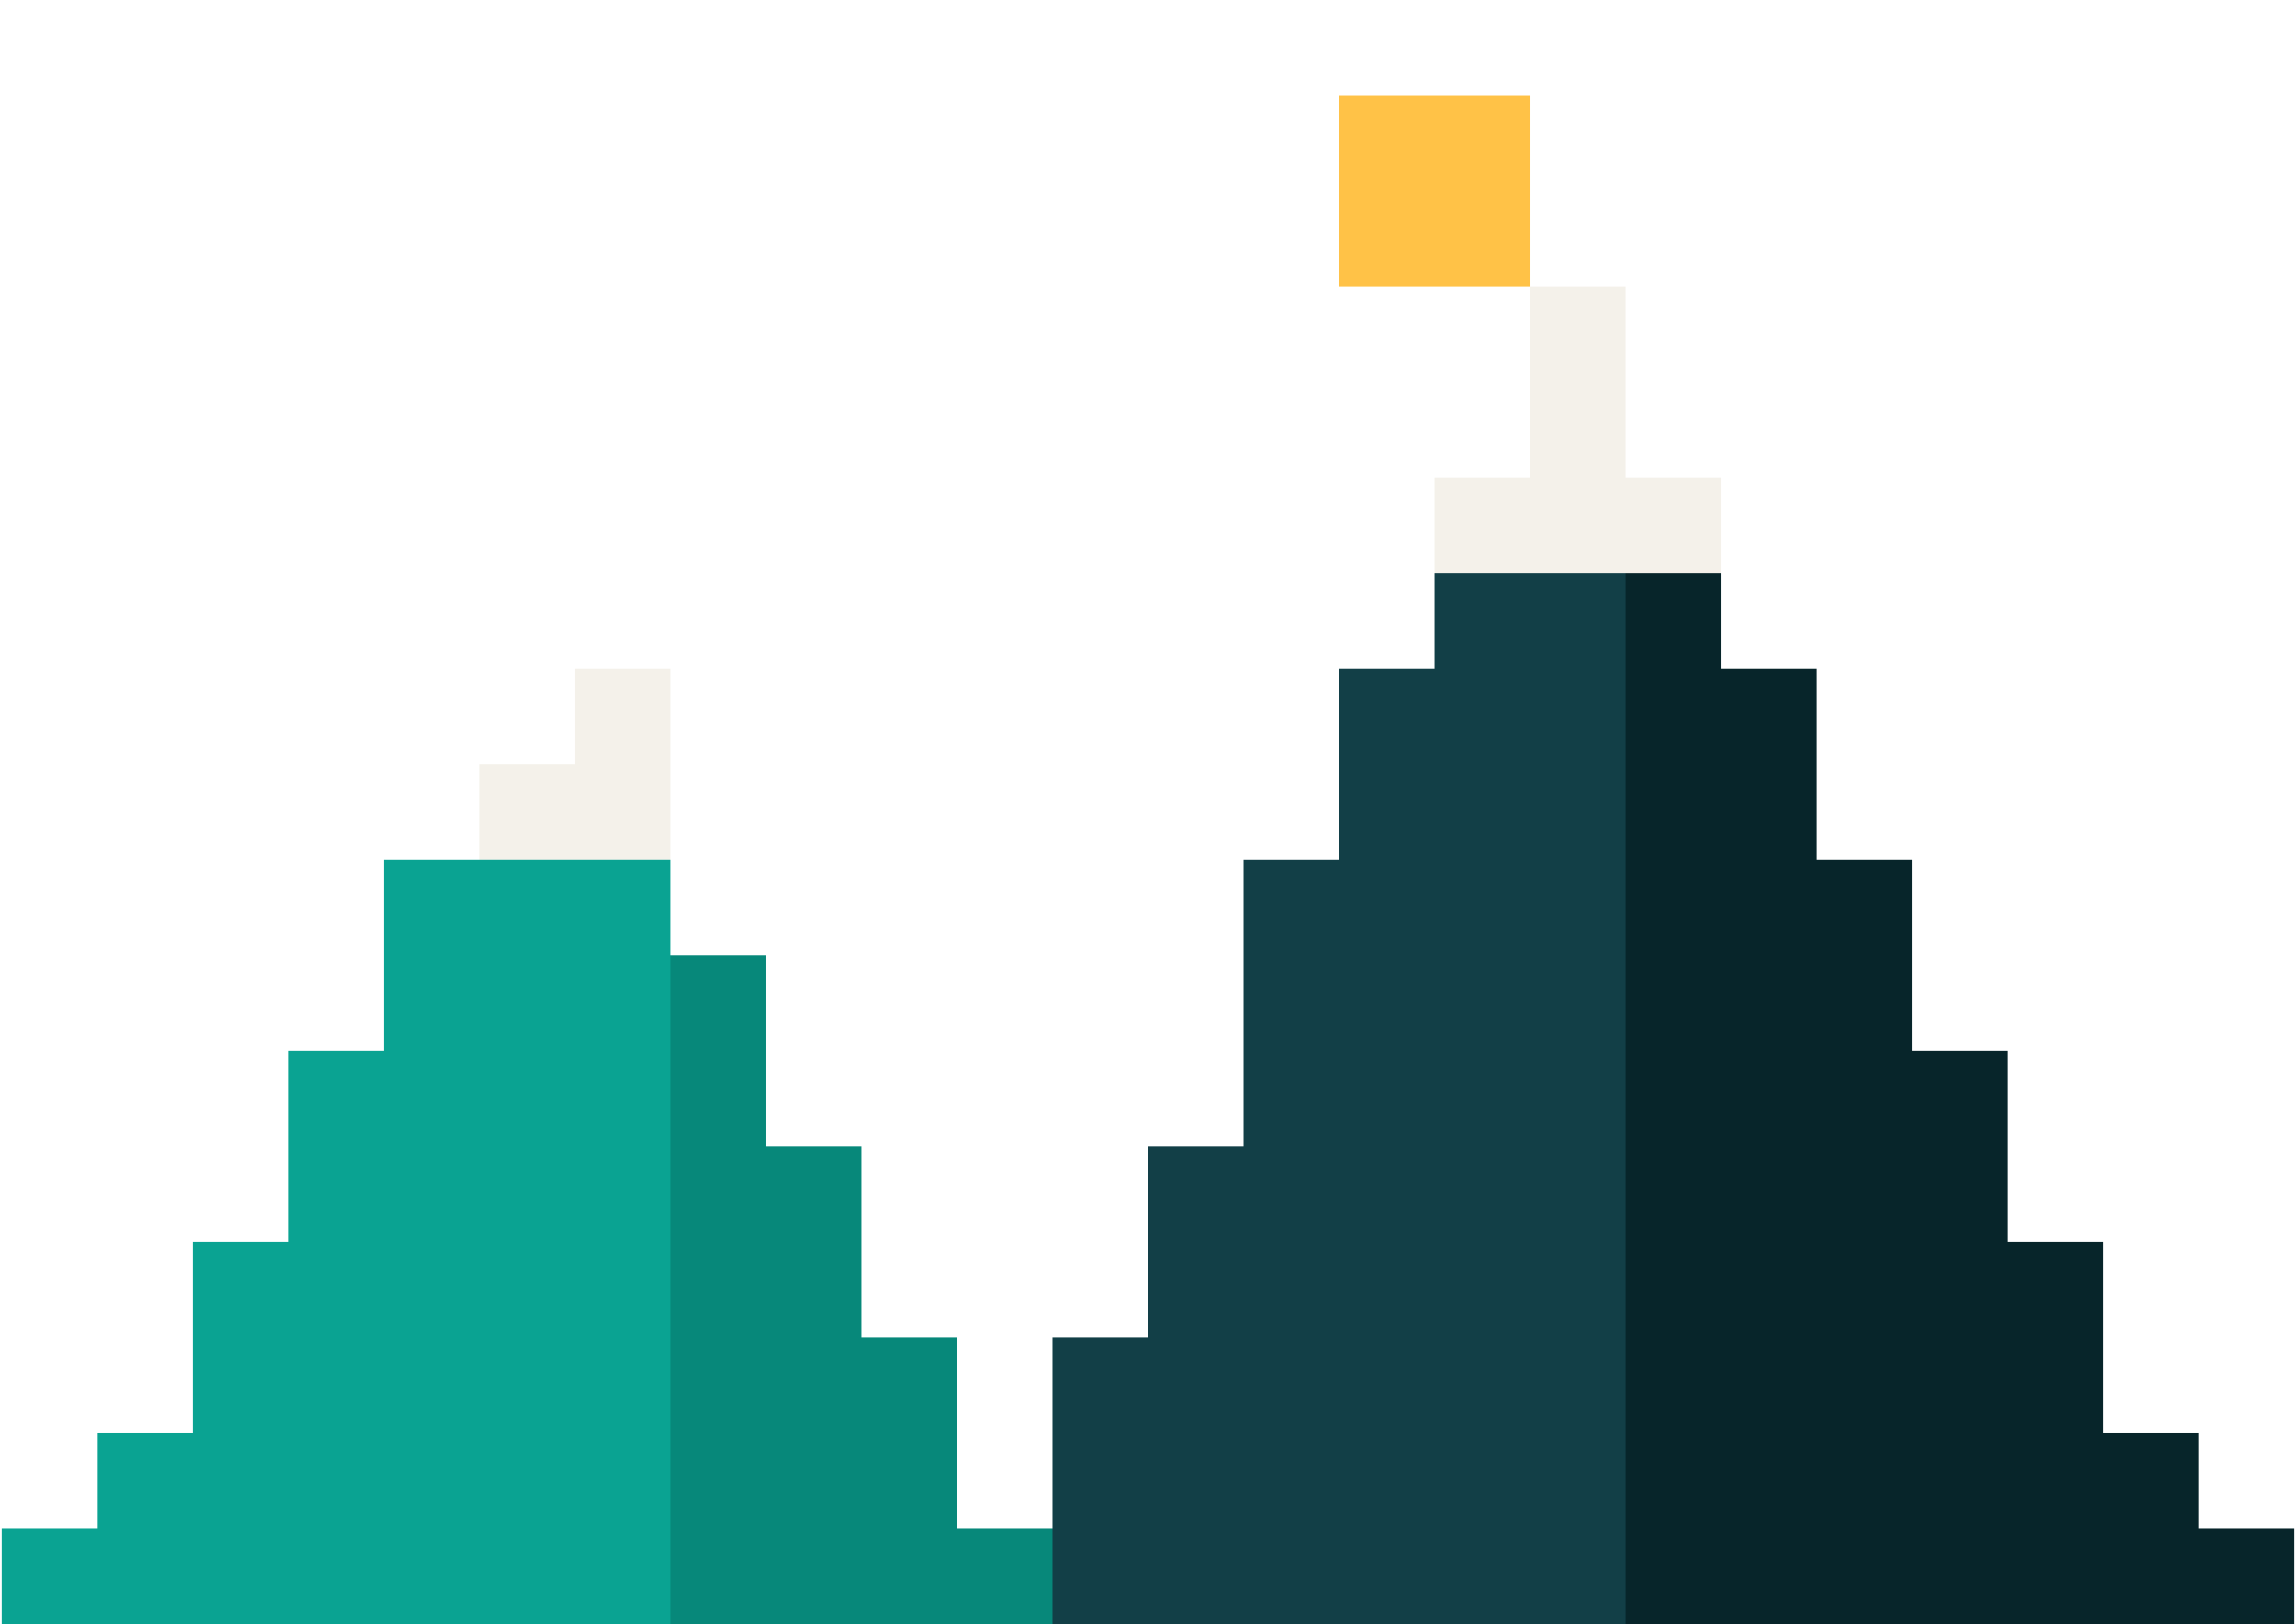
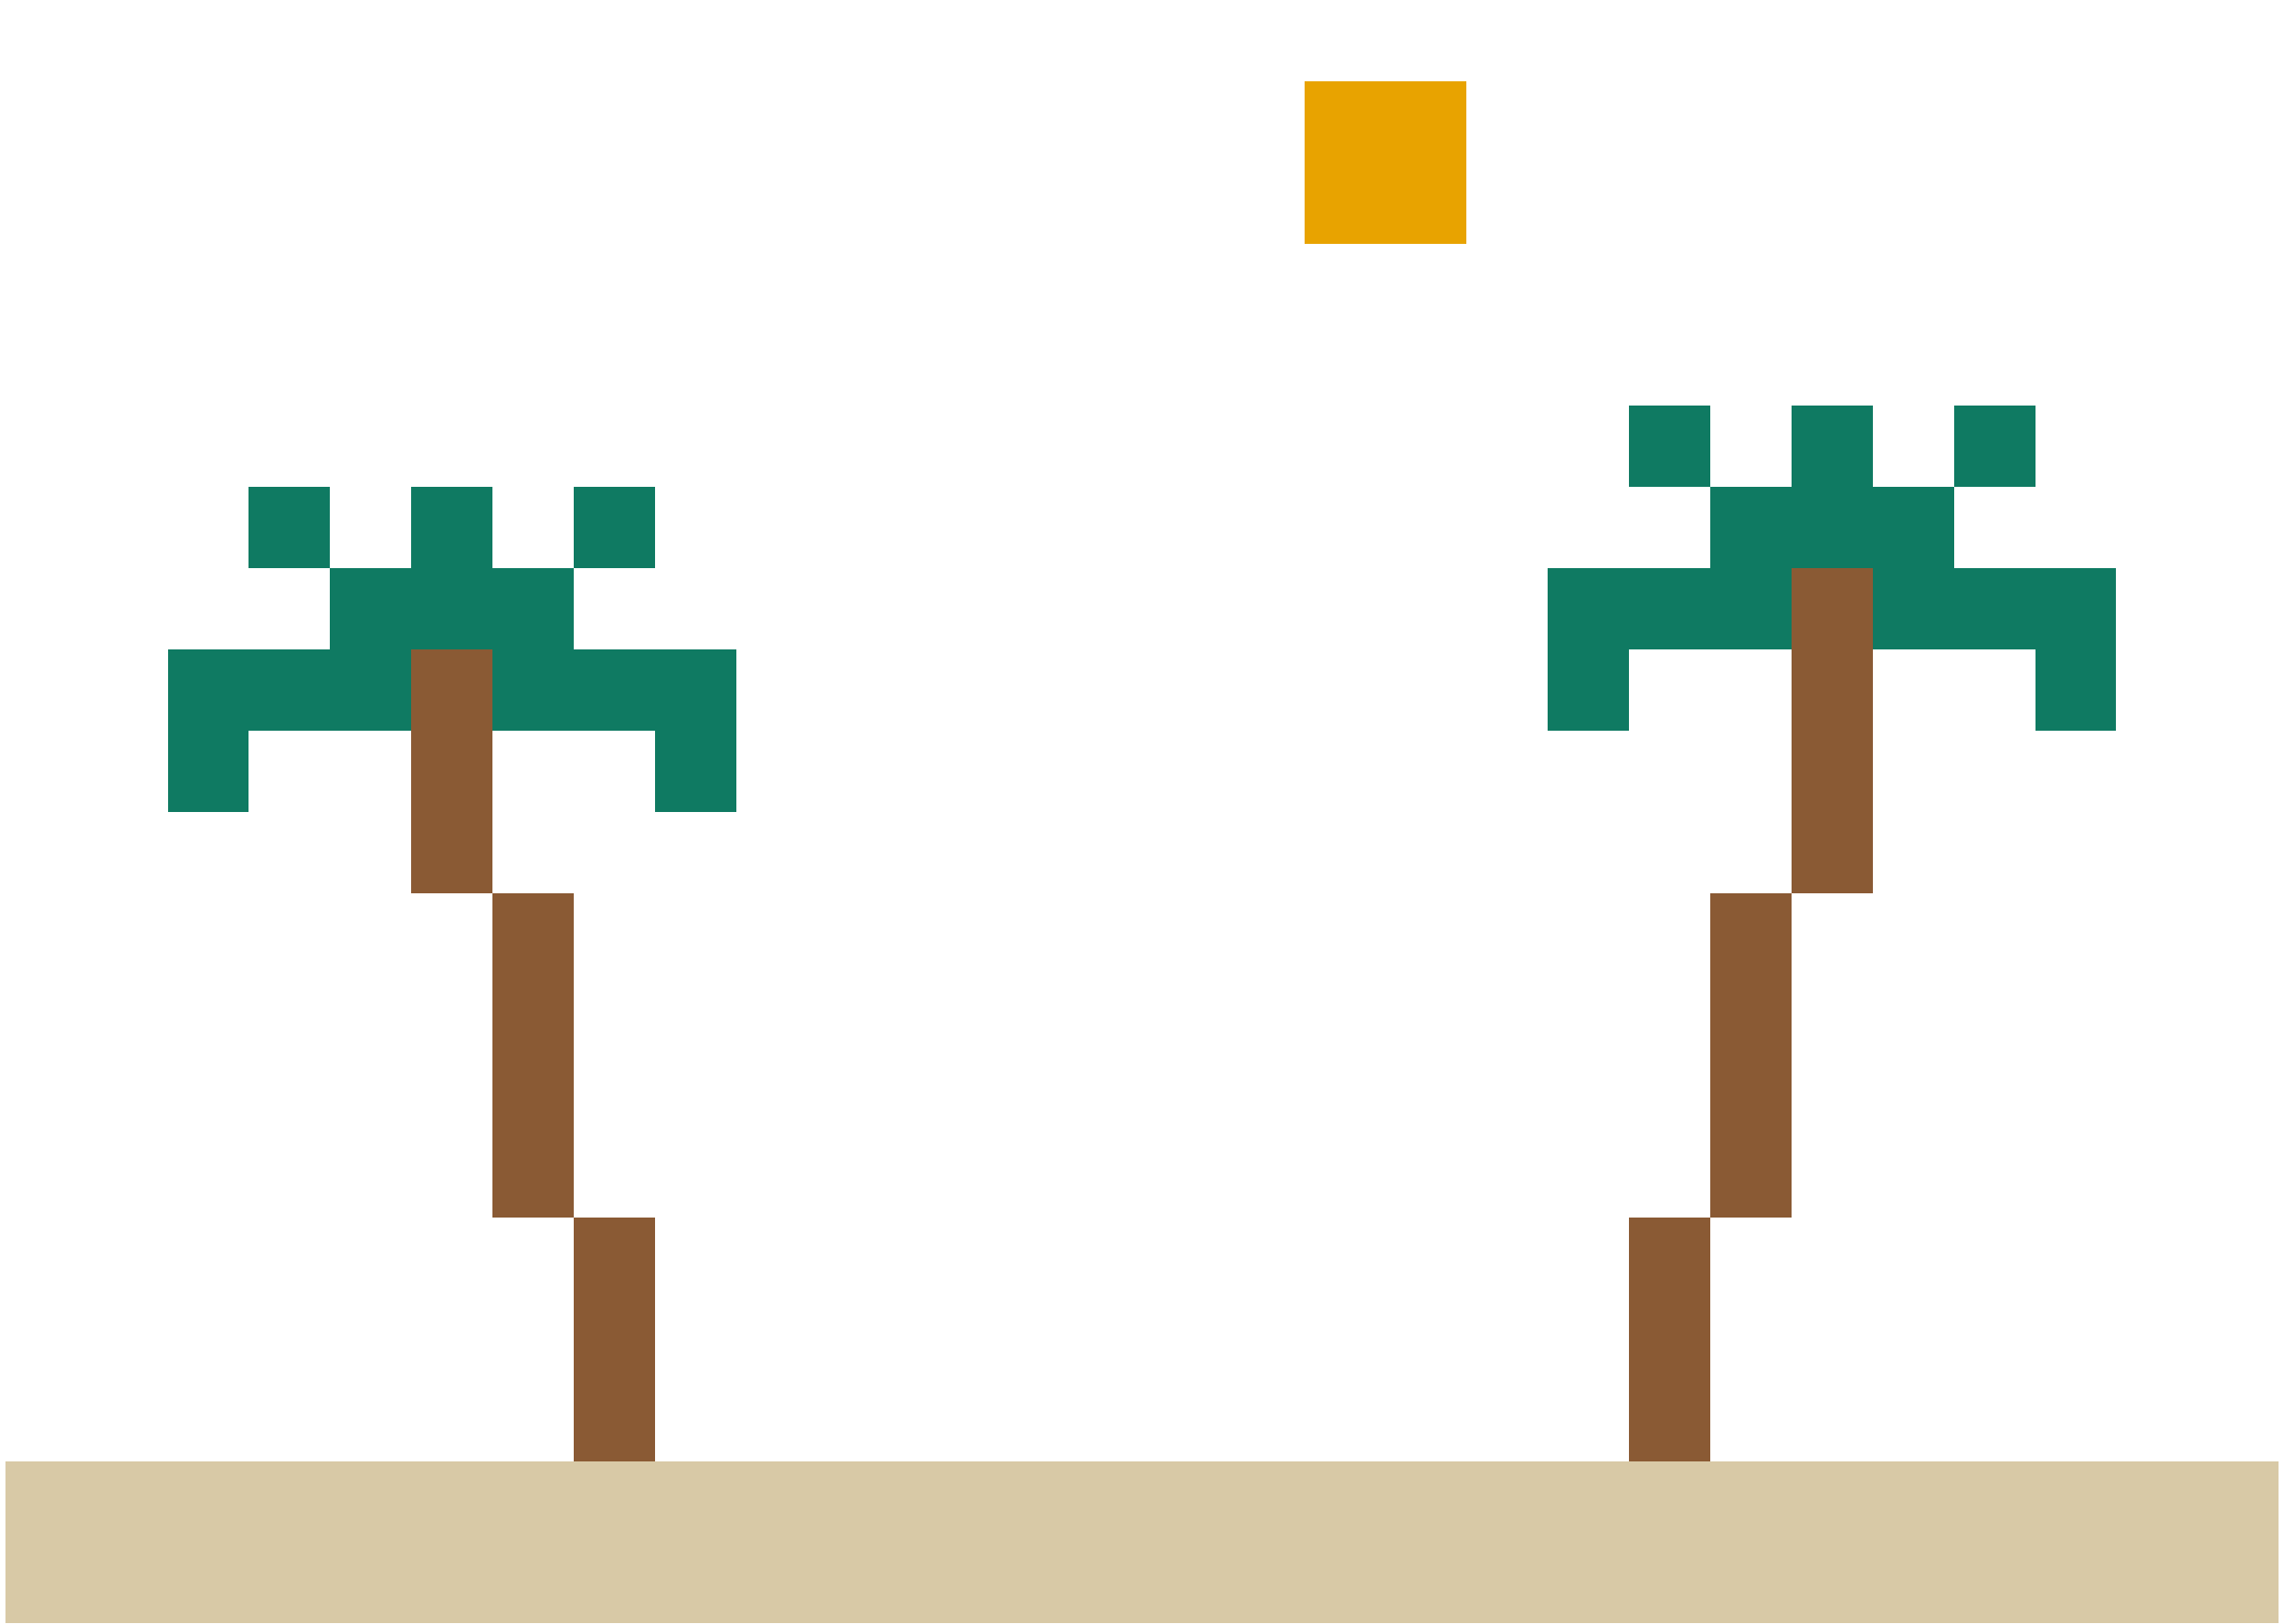
- <svg xmlns="http://www.w3.org/2000/svg" viewBox="0 0 24 17" width="256" height="181" role="img" shape-rendering="crispEdges" aria-label="FoehnCast: a hammock slung between two alpine peaks">
-   <g opacity="0">
-     <rect x="0" y="4" width="1" height="1" fill="#8fd6cc" />
-     <rect x="2" y="2" width="1" height="1" fill="#8fd6cc" />
-     <rect x="3" y="2" width="1" height="1" fill="#8fd6cc" />
-     <rect x="4" y="2" width="1" height="1" fill="#8fd6cc" />
+ <svg xmlns="http://www.w3.org/2000/svg" viewBox="0 0 28 20" width="256" height="182" role="img" shape-rendering="crispEdges" aria-label="FoehnCast: a hammock slung between two palm trees">
+   <g opacity="0">
+     <rect x="0" y="5" width="1" height="1" fill="#8fc7bb" />
+     <rect x="2" y="8" width="1" height="1" fill="#8fc7bb" />
+     <rect x="3" y="8" width="1" height="1" fill="#8fc7bb" />
+     <rect x="4" y="8" width="1" height="1" fill="#8fc7bb" />
    <animate attributeName="opacity" values="1;0;0;0" dur="1.8s" calcMode="discrete" repeatCount="indefinite" />
  </g>
  <g opacity="0">
-     <rect x="0" y="1" width="1" height="1" fill="#8fd6cc" />
-     <rect x="1" y="4" width="1" height="1" fill="#8fd6cc" />
-     <rect x="2" y="4" width="1" height="1" fill="#8fd6cc" />
-     <rect x="4" y="2" width="1" height="1" fill="#8fd6cc" />
-     <rect x="5" y="2" width="1" height="1" fill="#8fd6cc" />
-     <rect x="6" y="2" width="1" height="1" fill="#8fd6cc" />
+     <rect x="0" y="2" width="1" height="1" fill="#8fc7bb" />
+     <rect x="1" y="5" width="1" height="1" fill="#8fc7bb" />
+     <rect x="2" y="5" width="1" height="1" fill="#8fc7bb" />
+     <rect x="4" y="8" width="1" height="1" fill="#8fc7bb" />
+     <rect x="5" y="8" width="1" height="1" fill="#8fc7bb" />
+     <rect x="6" y="8" width="1" height="1" fill="#8fc7bb" />
    <animate attributeName="opacity" values="0;1;0;0" dur="1.8s" calcMode="discrete" repeatCount="indefinite" />
  </g>
  <g opacity="0">
-     <rect x="0" y="1" width="1" height="1" fill="#8fd6cc" />
-     <rect x="1" y="1" width="1" height="1" fill="#8fd6cc" />
-     <rect x="2" y="1" width="1" height="1" fill="#8fd6cc" />
-     <rect x="3" y="4" width="1" height="1" fill="#8fd6cc" />
-     <rect x="4" y="4" width="1" height="1" fill="#8fd6cc" />
-     <rect x="6" y="2" width="1" height="1" fill="#8fd6cc" />
-     <rect x="7" y="2" width="1" height="1" fill="#8fd6cc" />
-     <rect x="8" y="2" width="1" height="1" fill="#8fd6cc" />
+     <rect x="0" y="2" width="1" height="1" fill="#8fc7bb" />
+     <rect x="1" y="2" width="1" height="1" fill="#8fc7bb" />
+     <rect x="2" y="2" width="1" height="1" fill="#8fc7bb" />
+     <rect x="3" y="5" width="1" height="1" fill="#8fc7bb" />
+     <rect x="4" y="5" width="1" height="1" fill="#8fc7bb" />
+     <rect x="6" y="8" width="1" height="1" fill="#8fc7bb" />
+     <rect x="7" y="8" width="1" height="1" fill="#8fc7bb" />
+     <rect x="8" y="8" width="1" height="1" fill="#8fc7bb" />
    <animate attributeName="opacity" values="0;0;1;0" dur="1.8s" calcMode="discrete" repeatCount="indefinite" />
  </g>
  <g opacity="0">
-     <rect x="2" y="1" width="1" height="1" fill="#8fd6cc" />
-     <rect x="3" y="1" width="1" height="1" fill="#8fd6cc" />
-     <rect x="4" y="1" width="1" height="1" fill="#8fd6cc" />
-     <rect x="5" y="4" width="1" height="1" fill="#8fd6cc" />
-     <rect x="6" y="4" width="1" height="1" fill="#8fd6cc" />
-     <rect x="8" y="2" width="1" height="1" fill="#8fd6cc" />
-     <rect x="9" y="2" width="1" height="1" fill="#8fd6cc" />
-     <rect x="10" y="2" width="1" height="1" fill="#8fd6cc" />
+     <rect x="2" y="2" width="1" height="1" fill="#8fc7bb" />
+     <rect x="3" y="2" width="1" height="1" fill="#8fc7bb" />
+     <rect x="4" y="2" width="1" height="1" fill="#8fc7bb" />
+     <rect x="5" y="5" width="1" height="1" fill="#8fc7bb" />
+     <rect x="6" y="5" width="1" height="1" fill="#8fc7bb" />
+     <rect x="8" y="8" width="1" height="1" fill="#8fc7bb" />
+     <rect x="9" y="8" width="1" height="1" fill="#8fc7bb" />
+     <rect x="10" y="8" width="1" height="1" fill="#8fc7bb" />
    <animate attributeName="opacity" values="0;0;0;1" dur="1.8s" calcMode="discrete" repeatCount="indefinite" />
  </g>
-   <rect x="14" y="1" width="1" height="1" fill="#ffc247" />
-   <rect x="15" y="1" width="1" height="1" fill="#ffc247" />
-   <rect x="14" y="2" width="1" height="1" fill="#ffc247" />
-   <rect x="15" y="2" width="1" height="1" fill="#ffc247" />
-   <rect x="10" y="16" width="1" height="1" fill="#123f47" />
-   <rect x="11" y="14" width="1" height="1" fill="#123f47" />
-   <rect x="11" y="15" width="1" height="1" fill="#123f47" />
-   <rect x="11" y="16" width="1" height="1" fill="#123f47" />
-   <rect x="12" y="12" width="1" height="1" fill="#123f47" />
-   <rect x="12" y="13" width="1" height="1" fill="#123f47" />
-   <rect x="12" y="14" width="1" height="1" fill="#123f47" />
-   <rect x="12" y="15" width="1" height="1" fill="#123f47" />
-   <rect x="12" y="16" width="1" height="1" fill="#123f47" />
-   <rect x="13" y="9" width="1" height="1" fill="#123f47" />
-   <rect x="13" y="10" width="1" height="1" fill="#123f47" />
-   <rect x="13" y="11" width="1" height="1" fill="#123f47" />
-   <rect x="13" y="12" width="1" height="1" fill="#123f47" />
-   <rect x="13" y="13" width="1" height="1" fill="#123f47" />
-   <rect x="13" y="14" width="1" height="1" fill="#123f47" />
-   <rect x="13" y="15" width="1" height="1" fill="#123f47" />
-   <rect x="13" y="16" width="1" height="1" fill="#123f47" />
-   <rect x="14" y="7" width="1" height="1" fill="#123f47" />
-   <rect x="14" y="8" width="1" height="1" fill="#123f47" />
-   <rect x="14" y="9" width="1" height="1" fill="#123f47" />
-   <rect x="14" y="10" width="1" height="1" fill="#123f47" />
-   <rect x="14" y="11" width="1" height="1" fill="#123f47" />
-   <rect x="14" y="12" width="1" height="1" fill="#123f47" />
-   <rect x="14" y="13" width="1" height="1" fill="#123f47" />
-   <rect x="14" y="14" width="1" height="1" fill="#123f47" />
-   <rect x="14" y="15" width="1" height="1" fill="#123f47" />
-   <rect x="14" y="16" width="1" height="1" fill="#123f47" />
-   <rect x="15" y="5" width="1" height="1" fill="#f4f1ea" />
-   <rect x="15" y="6" width="1" height="1" fill="#123f47" />
-   <rect x="15" y="7" width="1" height="1" fill="#123f47" />
-   <rect x="15" y="8" width="1" height="1" fill="#123f47" />
-   <rect x="15" y="9" width="1" height="1" fill="#123f47" />
-   <rect x="15" y="10" width="1" height="1" fill="#123f47" />
-   <rect x="15" y="11" width="1" height="1" fill="#123f47" />
-   <rect x="15" y="12" width="1" height="1" fill="#123f47" />
-   <rect x="15" y="13" width="1" height="1" fill="#123f47" />
-   <rect x="15" y="14" width="1" height="1" fill="#123f47" />
-   <rect x="15" y="15" width="1" height="1" fill="#123f47" />
-   <rect x="15" y="16" width="1" height="1" fill="#123f47" />
-   <rect x="16" y="3" width="1" height="1" fill="#f4f1ea" />
-   <rect x="16" y="4" width="1" height="1" fill="#f4f1ea" />
-   <rect x="16" y="5" width="1" height="1" fill="#f4f1ea" />
-   <rect x="16" y="6" width="1" height="1" fill="#123f47" />
-   <rect x="16" y="7" width="1" height="1" fill="#123f47" />
-   <rect x="16" y="8" width="1" height="1" fill="#123f47" />
-   <rect x="16" y="9" width="1" height="1" fill="#123f47" />
-   <rect x="16" y="10" width="1" height="1" fill="#123f47" />
-   <rect x="16" y="11" width="1" height="1" fill="#123f47" />
-   <rect x="16" y="12" width="1" height="1" fill="#123f47" />
-   <rect x="16" y="13" width="1" height="1" fill="#123f47" />
-   <rect x="16" y="14" width="1" height="1" fill="#123f47" />
-   <rect x="16" y="15" width="1" height="1" fill="#123f47" />
-   <rect x="16" y="16" width="1" height="1" fill="#123f47" />
-   <rect x="17" y="5" width="1" height="1" fill="#f4f1ea" />
-   <rect x="17" y="6" width="1" height="1" fill="#07252a" />
-   <rect x="17" y="7" width="1" height="1" fill="#07252a" />
-   <rect x="17" y="8" width="1" height="1" fill="#07252a" />
-   <rect x="17" y="9" width="1" height="1" fill="#07252a" />
-   <rect x="17" y="10" width="1" height="1" fill="#07252a" />
-   <rect x="17" y="11" width="1" height="1" fill="#07252a" />
-   <rect x="17" y="12" width="1" height="1" fill="#07252a" />
-   <rect x="17" y="13" width="1" height="1" fill="#07252a" />
-   <rect x="17" y="14" width="1" height="1" fill="#07252a" />
-   <rect x="17" y="15" width="1" height="1" fill="#07252a" />
-   <rect x="17" y="16" width="1" height="1" fill="#07252a" />
-   <rect x="18" y="7" width="1" height="1" fill="#07252a" />
-   <rect x="18" y="8" width="1" height="1" fill="#07252a" />
-   <rect x="18" y="9" width="1" height="1" fill="#07252a" />
-   <rect x="18" y="10" width="1" height="1" fill="#07252a" />
-   <rect x="18" y="11" width="1" height="1" fill="#07252a" />
-   <rect x="18" y="12" width="1" height="1" fill="#07252a" />
-   <rect x="18" y="13" width="1" height="1" fill="#07252a" />
-   <rect x="18" y="14" width="1" height="1" fill="#07252a" />
-   <rect x="18" y="15" width="1" height="1" fill="#07252a" />
-   <rect x="18" y="16" width="1" height="1" fill="#07252a" />
-   <rect x="19" y="9" width="1" height="1" fill="#07252a" />
-   <rect x="19" y="10" width="1" height="1" fill="#07252a" />
-   <rect x="19" y="11" width="1" height="1" fill="#07252a" />
-   <rect x="19" y="12" width="1" height="1" fill="#07252a" />
-   <rect x="19" y="13" width="1" height="1" fill="#07252a" />
-   <rect x="19" y="14" width="1" height="1" fill="#07252a" />
-   <rect x="19" y="15" width="1" height="1" fill="#07252a" />
-   <rect x="19" y="16" width="1" height="1" fill="#07252a" />
-   <rect x="20" y="11" width="1" height="1" fill="#07252a" />
-   <rect x="20" y="12" width="1" height="1" fill="#07252a" />
-   <rect x="20" y="13" width="1" height="1" fill="#07252a" />
-   <rect x="20" y="14" width="1" height="1" fill="#07252a" />
-   <rect x="20" y="15" width="1" height="1" fill="#07252a" />
-   <rect x="20" y="16" width="1" height="1" fill="#07252a" />
-   <rect x="21" y="13" width="1" height="1" fill="#07252a" />
-   <rect x="21" y="14" width="1" height="1" fill="#07252a" />
-   <rect x="21" y="15" width="1" height="1" fill="#07252a" />
-   <rect x="21" y="16" width="1" height="1" fill="#07252a" />
-   <rect x="22" y="15" width="1" height="1" fill="#07252a" />
-   <rect x="22" y="16" width="1" height="1" fill="#07252a" />
-   <rect x="23" y="16" width="1" height="1" fill="#07252a" />
-   <rect x="0" y="16" width="1" height="1" fill="#0aa392" />
-   <rect x="1" y="15" width="1" height="1" fill="#0aa392" />
-   <rect x="1" y="16" width="1" height="1" fill="#0aa392" />
-   <rect x="2" y="13" width="1" height="1" fill="#0aa392" />
-   <rect x="2" y="14" width="1" height="1" fill="#0aa392" />
-   <rect x="2" y="15" width="1" height="1" fill="#0aa392" />
-   <rect x="2" y="16" width="1" height="1" fill="#0aa392" />
-   <rect x="3" y="11" width="1" height="1" fill="#0aa392" />
-   <rect x="3" y="12" width="1" height="1" fill="#0aa392" />
-   <rect x="3" y="13" width="1" height="1" fill="#0aa392" />
-   <rect x="3" y="14" width="1" height="1" fill="#0aa392" />
-   <rect x="3" y="15" width="1" height="1" fill="#0aa392" />
-   <rect x="3" y="16" width="1" height="1" fill="#0aa392" />
-   <rect x="4" y="9" width="1" height="1" fill="#0aa392" />
-   <rect x="4" y="10" width="1" height="1" fill="#0aa392" />
-   <rect x="4" y="11" width="1" height="1" fill="#0aa392" />
-   <rect x="4" y="12" width="1" height="1" fill="#0aa392" />
-   <rect x="4" y="13" width="1" height="1" fill="#0aa392" />
-   <rect x="4" y="14" width="1" height="1" fill="#0aa392" />
-   <rect x="4" y="15" width="1" height="1" fill="#0aa392" />
-   <rect x="4" y="16" width="1" height="1" fill="#0aa392" />
-   <rect x="5" y="8" width="1" height="1" fill="#f4f1ea" />
-   <rect x="5" y="9" width="1" height="1" fill="#0aa392" />
-   <rect x="5" y="10" width="1" height="1" fill="#0aa392" />
-   <rect x="5" y="11" width="1" height="1" fill="#0aa392" />
-   <rect x="5" y="12" width="1" height="1" fill="#0aa392" />
-   <rect x="5" y="13" width="1" height="1" fill="#0aa392" />
-   <rect x="5" y="14" width="1" height="1" fill="#0aa392" />
-   <rect x="5" y="15" width="1" height="1" fill="#0aa392" />
-   <rect x="5" y="16" width="1" height="1" fill="#0aa392" />
-   <rect x="6" y="7" width="1" height="1" fill="#f4f1ea" />
-   <rect x="6" y="8" width="1" height="1" fill="#f4f1ea" />
-   <rect x="6" y="9" width="1" height="1" fill="#0aa392" />
-   <rect x="6" y="10" width="1" height="1" fill="#0aa392" />
-   <rect x="6" y="11" width="1" height="1" fill="#0aa392" />
-   <rect x="6" y="12" width="1" height="1" fill="#0aa392" />
-   <rect x="6" y="13" width="1" height="1" fill="#0aa392" />
-   <rect x="6" y="14" width="1" height="1" fill="#0aa392" />
-   <rect x="6" y="15" width="1" height="1" fill="#0aa392" />
-   <rect x="6" y="16" width="1" height="1" fill="#0aa392" />
-   <rect x="7" y="10" width="1" height="1" fill="#07887a" />
-   <rect x="7" y="11" width="1" height="1" fill="#07887a" />
-   <rect x="7" y="12" width="1" height="1" fill="#07887a" />
-   <rect x="7" y="13" width="1" height="1" fill="#07887a" />
-   <rect x="7" y="14" width="1" height="1" fill="#07887a" />
-   <rect x="7" y="15" width="1" height="1" fill="#07887a" />
-   <rect x="7" y="16" width="1" height="1" fill="#07887a" />
-   <rect x="8" y="12" width="1" height="1" fill="#07887a" />
-   <rect x="8" y="13" width="1" height="1" fill="#07887a" />
-   <rect x="8" y="14" width="1" height="1" fill="#07887a" />
-   <rect x="8" y="15" width="1" height="1" fill="#07887a" />
-   <rect x="8" y="16" width="1" height="1" fill="#07887a" />
-   <rect x="9" y="14" width="1" height="1" fill="#07887a" />
-   <rect x="9" y="15" width="1" height="1" fill="#07887a" />
-   <rect x="9" y="16" width="1" height="1" fill="#07887a" />
-   <rect x="10" y="16" width="1" height="1" fill="#07887a" />
-   <g opacity="0">
-     <rect x="6" y="7" width="1" height="1" fill="#ff7a26" />
-     <rect x="7" y="10" width="1" height="1" fill="#ff7a26" />
-     <rect x="8" y="12" width="1" height="1" fill="#ff7a26" />
-     <rect x="8" y="13" width="1" height="1" fill="#ff7a26" />
-     <rect x="9" y="12" width="1" height="1" fill="#ff7a26" />
-     <rect x="9" y="13" width="1" height="1" fill="#ff7a26" />
-     <rect x="10" y="12" width="1" height="1" fill="#ff7a26" />
-     <rect x="10" y="13" width="1" height="1" fill="#ff7a26" />
-     <rect x="11" y="12" width="1" height="1" fill="#ff7a26" />
-     <rect x="11" y="13" width="1" height="1" fill="#ff7a26" />
-     <rect x="12" y="11" width="1" height="1" fill="#ff7a26" />
-     <rect x="12" y="12" width="1" height="1" fill="#ff7a26" />
-     <rect x="13" y="9" width="1" height="1" fill="#ff7a26" />
-     <rect x="14" y="6" width="1" height="1" fill="#ff7a26" />
-     <rect x="15" y="4" width="1" height="1" fill="#ff7a26" />
-     <rect x="16" y="3" width="1" height="1" fill="#ff7a26" />
+   <rect x="16" y="1" width="1" height="1" fill="#e8a300" />
+   <rect x="17" y="1" width="1" height="1" fill="#e8a300" />
+   <rect x="16" y="2" width="1" height="1" fill="#e8a300" />
+   <rect x="17" y="2" width="1" height="1" fill="#e8a300" />
+   <rect x="0" y="18" width="1" height="1" fill="#d8c9a6" />
+   <rect x="1" y="18" width="1" height="1" fill="#d8c9a6" />
+   <rect x="2" y="18" width="1" height="1" fill="#d8c9a6" />
+   <rect x="3" y="18" width="1" height="1" fill="#d8c9a6" />
+   <rect x="4" y="18" width="1" height="1" fill="#d8c9a6" />
+   <rect x="5" y="18" width="1" height="1" fill="#d8c9a6" />
+   <rect x="6" y="18" width="1" height="1" fill="#d8c9a6" />
+   <rect x="7" y="18" width="1" height="1" fill="#d8c9a6" />
+   <rect x="8" y="18" width="1" height="1" fill="#d8c9a6" />
+   <rect x="9" y="18" width="1" height="1" fill="#d8c9a6" />
+   <rect x="10" y="18" width="1" height="1" fill="#d8c9a6" />
+   <rect x="11" y="18" width="1" height="1" fill="#d8c9a6" />
+   <rect x="12" y="18" width="1" height="1" fill="#d8c9a6" />
+   <rect x="13" y="18" width="1" height="1" fill="#d8c9a6" />
+   <rect x="14" y="18" width="1" height="1" fill="#d8c9a6" />
+   <rect x="15" y="18" width="1" height="1" fill="#d8c9a6" />
+   <rect x="16" y="18" width="1" height="1" fill="#d8c9a6" />
+   <rect x="17" y="18" width="1" height="1" fill="#d8c9a6" />
+   <rect x="18" y="18" width="1" height="1" fill="#d8c9a6" />
+   <rect x="19" y="18" width="1" height="1" fill="#d8c9a6" />
+   <rect x="20" y="18" width="1" height="1" fill="#d8c9a6" />
+   <rect x="21" y="18" width="1" height="1" fill="#d8c9a6" />
+   <rect x="22" y="18" width="1" height="1" fill="#d8c9a6" />
+   <rect x="23" y="18" width="1" height="1" fill="#d8c9a6" />
+   <rect x="24" y="18" width="1" height="1" fill="#d8c9a6" />
+   <rect x="25" y="18" width="1" height="1" fill="#d8c9a6" />
+   <rect x="26" y="18" width="1" height="1" fill="#d8c9a6" />
+   <rect x="27" y="18" width="1" height="1" fill="#d8c9a6" />
+   <rect x="0" y="19" width="1" height="1" fill="#d8c9a6" />
+   <rect x="1" y="19" width="1" height="1" fill="#d8c9a6" />
+   <rect x="2" y="19" width="1" height="1" fill="#d8c9a6" />
+   <rect x="3" y="19" width="1" height="1" fill="#d8c9a6" />
+   <rect x="4" y="19" width="1" height="1" fill="#d8c9a6" />
+   <rect x="5" y="19" width="1" height="1" fill="#d8c9a6" />
+   <rect x="6" y="19" width="1" height="1" fill="#d8c9a6" />
+   <rect x="7" y="19" width="1" height="1" fill="#d8c9a6" />
+   <rect x="8" y="19" width="1" height="1" fill="#d8c9a6" />
+   <rect x="9" y="19" width="1" height="1" fill="#d8c9a6" />
+   <rect x="10" y="19" width="1" height="1" fill="#d8c9a6" />
+   <rect x="11" y="19" width="1" height="1" fill="#d8c9a6" />
+   <rect x="12" y="19" width="1" height="1" fill="#d8c9a6" />
+   <rect x="13" y="19" width="1" height="1" fill="#d8c9a6" />
+   <rect x="14" y="19" width="1" height="1" fill="#d8c9a6" />
+   <rect x="15" y="19" width="1" height="1" fill="#d8c9a6" />
+   <rect x="16" y="19" width="1" height="1" fill="#d8c9a6" />
+   <rect x="17" y="19" width="1" height="1" fill="#d8c9a6" />
+   <rect x="18" y="19" width="1" height="1" fill="#d8c9a6" />
+   <rect x="19" y="19" width="1" height="1" fill="#d8c9a6" />
+   <rect x="20" y="19" width="1" height="1" fill="#d8c9a6" />
+   <rect x="21" y="19" width="1" height="1" fill="#d8c9a6" />
+   <rect x="22" y="19" width="1" height="1" fill="#d8c9a6" />
+   <rect x="23" y="19" width="1" height="1" fill="#d8c9a6" />
+   <rect x="24" y="19" width="1" height="1" fill="#d8c9a6" />
+   <rect x="25" y="19" width="1" height="1" fill="#d8c9a6" />
+   <rect x="26" y="19" width="1" height="1" fill="#d8c9a6" />
+   <rect x="27" y="19" width="1" height="1" fill="#d8c9a6" />
+   <rect x="7" y="17" width="1" height="1" fill="#8a5a34" />
+   <rect x="7" y="16" width="1" height="1" fill="#8a5a34" />
+   <rect x="7" y="15" width="1" height="1" fill="#8a5a34" />
+   <rect x="6" y="14" width="1" height="1" fill="#8a5a34" />
+   <rect x="6" y="13" width="1" height="1" fill="#8a5a34" />
+   <rect x="6" y="12" width="1" height="1" fill="#8a5a34" />
+   <rect x="6" y="11" width="1" height="1" fill="#8a5a34" />
+   <rect x="5" y="10" width="1" height="1" fill="#8a5a34" />
+   <rect x="5" y="9" width="1" height="1" fill="#8a5a34" />
+   <rect x="5" y="8" width="1" height="1" fill="#8a5a34" />
+   <rect x="20" y="17" width="1" height="1" fill="#8a5a34" />
+   <rect x="20" y="16" width="1" height="1" fill="#8a5a34" />
+   <rect x="20" y="15" width="1" height="1" fill="#8a5a34" />
+   <rect x="21" y="14" width="1" height="1" fill="#8a5a34" />
+   <rect x="21" y="13" width="1" height="1" fill="#8a5a34" />
+   <rect x="21" y="12" width="1" height="1" fill="#8a5a34" />
+   <rect x="21" y="11" width="1" height="1" fill="#8a5a34" />
+   <rect x="22" y="10" width="1" height="1" fill="#8a5a34" />
+   <rect x="22" y="9" width="1" height="1" fill="#8a5a34" />
+   <rect x="22" y="8" width="1" height="1" fill="#8a5a34" />
+   <rect x="22" y="7" width="1" height="1" fill="#8a5a34" />
+   <rect x="2" y="8" width="1" height="1" fill="#0f7a62" />
+   <rect x="3" y="8" width="1" height="1" fill="#0f7a62" />
+   <rect x="4" y="8" width="1" height="1" fill="#0f7a62" />
+   <rect x="2" y="9" width="1" height="1" fill="#0f7a62" />
+   <rect x="6" y="8" width="1" height="1" fill="#0f7a62" />
+   <rect x="7" y="8" width="1" height="1" fill="#0f7a62" />
+   <rect x="8" y="8" width="1" height="1" fill="#0f7a62" />
+   <rect x="8" y="9" width="1" height="1" fill="#0f7a62" />
+   <rect x="3" y="6" width="1" height="1" fill="#0f7a62" />
+   <rect x="4" y="7" width="1" height="1" fill="#0f7a62" />
+   <rect x="7" y="6" width="1" height="1" fill="#0f7a62" />
+   <rect x="6" y="7" width="1" height="1" fill="#0f7a62" />
+   <rect x="5" y="6" width="1" height="1" fill="#0f7a62" />
+   <rect x="5" y="7" width="1" height="1" fill="#0f7a62" />
+   <rect x="19" y="7" width="1" height="1" fill="#0f7a62" />
+   <rect x="20" y="7" width="1" height="1" fill="#0f7a62" />
+   <rect x="21" y="7" width="1" height="1" fill="#0f7a62" />
+   <rect x="19" y="8" width="1" height="1" fill="#0f7a62" />
+   <rect x="23" y="7" width="1" height="1" fill="#0f7a62" />
+   <rect x="24" y="7" width="1" height="1" fill="#0f7a62" />
+   <rect x="25" y="7" width="1" height="1" fill="#0f7a62" />
+   <rect x="25" y="8" width="1" height="1" fill="#0f7a62" />
+   <rect x="20" y="5" width="1" height="1" fill="#0f7a62" />
+   <rect x="21" y="6" width="1" height="1" fill="#0f7a62" />
+   <rect x="24" y="5" width="1" height="1" fill="#0f7a62" />
+   <rect x="23" y="6" width="1" height="1" fill="#0f7a62" />
+   <rect x="22" y="5" width="1" height="1" fill="#0f7a62" />
+   <rect x="22" y="6" width="1" height="1" fill="#0f7a62" />
+   <g opacity="0">
+     <rect x="6" y="11" width="1" height="1" fill="#d75a07" />
+     <rect x="7" y="11" width="1" height="1" fill="#d75a07" />
+     <rect x="7" y="12" width="1" height="1" fill="#d75a07" />
+     <rect x="8" y="12" width="1" height="1" fill="#d75a07" />
+     <rect x="8" y="13" width="1" height="1" fill="#d75a07" />
+     <rect x="9" y="13" width="1" height="1" fill="#d75a07" />
+     <rect x="9" y="14" width="1" height="1" fill="#d75a07" />
+     <rect x="10" y="14" width="1" height="1" fill="#d75a07" />
+     <rect x="10" y="15" width="1" height="1" fill="#d75a07" />
+     <rect x="10" y="16" width="1" height="1" fill="#d75a07" />
+     <rect x="11" y="15" width="1" height="1" fill="#d75a07" />
+     <rect x="11" y="16" width="1" height="1" fill="#d75a07" />
+     <rect x="12" y="15" width="1" height="1" fill="#d75a07" />
+     <rect x="12" y="16" width="1" height="1" fill="#d75a07" />
+     <rect x="12" y="17" width="1" height="1" fill="#d75a07" />
+     <rect x="13" y="16" width="1" height="1" fill="#d75a07" />
+     <rect x="13" y="17" width="1" height="1" fill="#d75a07" />
+     <rect x="14" y="16" width="1" height="1" fill="#d75a07" />
+     <rect x="14" y="17" width="1" height="1" fill="#d75a07" />
+     <rect x="15" y="16" width="1" height="1" fill="#d75a07" />
+     <rect x="15" y="17" width="1" height="1" fill="#d75a07" />
+     <rect x="16" y="15" width="1" height="1" fill="#d75a07" />
+     <rect x="16" y="16" width="1" height="1" fill="#d75a07" />
+     <rect x="17" y="15" width="1" height="1" fill="#d75a07" />
+     <rect x="17" y="16" width="1" height="1" fill="#d75a07" />
+     <rect x="18" y="14" width="1" height="1" fill="#d75a07" />
+     <rect x="19" y="13" width="1" height="1" fill="#d75a07" />
+     <rect x="20" y="12" width="1" height="1" fill="#d75a07" />
+     <rect x="21" y="11" width="1" height="1" fill="#d75a07" />
    <animate attributeName="opacity" values="1;0;0;0" dur="2.8s" calcMode="discrete" repeatCount="indefinite" />
  </g>
  <g opacity="0">
-     <rect x="6" y="7" width="1" height="1" fill="#ff7a26" />
-     <rect x="7" y="10" width="1" height="1" fill="#ff7a26" />
-     <rect x="8" y="11" width="1" height="1" fill="#ff7a26" />
-     <rect x="8" y="12" width="1" height="1" fill="#ff7a26" />
-     <rect x="9" y="12" width="1" height="1" fill="#ff7a26" />
-     <rect x="9" y="13" width="1" height="1" fill="#ff7a26" />
-     <rect x="10" y="12" width="1" height="1" fill="#ff7a26" />
-     <rect x="10" y="13" width="1" height="1" fill="#ff7a26" />
-     <rect x="11" y="13" width="1" height="1" fill="#ff7a26" />
-     <rect x="11" y="14" width="1" height="1" fill="#ff7a26" />
-     <rect x="12" y="12" width="1" height="1" fill="#ff7a26" />
-     <rect x="12" y="13" width="1" height="1" fill="#ff7a26" />
-     <rect x="13" y="9" width="1" height="1" fill="#ff7a26" />
-     <rect x="14" y="6" width="1" height="1" fill="#ff7a26" />
-     <rect x="15" y="4" width="1" height="1" fill="#ff7a26" />
-     <rect x="16" y="3" width="1" height="1" fill="#ff7a26" />
+     <rect x="6" y="6" width="1" height="1" fill="#d75a07" />
+     <rect x="7" y="6" width="1" height="1" fill="#d75a07" />
+     <rect x="7" y="7" width="1" height="1" fill="#d75a07" />
+     <rect x="7" y="8" width="1" height="1" fill="#d75a07" />
+     <rect x="8" y="8" width="1" height="1" fill="#d75a07" />
+     <rect x="8" y="9" width="1" height="1" fill="#d75a07" />
+     <rect x="9" y="9" width="1" height="1" fill="#d75a07" />
+     <rect x="9" y="10" width="1" height="1" fill="#d75a07" />
+     <rect x="9" y="11" width="1" height="1" fill="#d75a07" />
+     <rect x="10" y="11" width="1" height="1" fill="#d75a07" />
+     <rect x="10" y="12" width="1" height="1" fill="#d75a07" />
+     <rect x="11" y="12" width="1" height="1" fill="#d75a07" />
+     <rect x="11" y="13" width="1" height="1" fill="#d75a07" />
+     <rect x="12" y="13" width="1" height="1" fill="#d75a07" />
+     <rect x="12" y="14" width="1" height="1" fill="#d75a07" />
+     <rect x="13" y="14" width="1" height="1" fill="#d75a07" />
+     <rect x="14" y="14" width="1" height="1" fill="#d75a07" />
+     <rect x="14" y="15" width="1" height="1" fill="#d75a07" />
+     <rect x="14" y="16" width="1" height="1" fill="#d75a07" />
+     <rect x="15" y="15" width="1" height="1" fill="#d75a07" />
+     <rect x="15" y="16" width="1" height="1" fill="#d75a07" />
+     <rect x="16" y="15" width="1" height="1" fill="#d75a07" />
+     <rect x="16" y="16" width="1" height="1" fill="#d75a07" />
+     <rect x="16" y="17" width="1" height="1" fill="#d75a07" />
+     <rect x="17" y="16" width="1" height="1" fill="#d75a07" />
+     <rect x="17" y="17" width="1" height="1" fill="#d75a07" />
+     <rect x="18" y="15" width="1" height="1" fill="#d75a07" />
+     <rect x="18" y="16" width="1" height="1" fill="#d75a07" />
+     <rect x="19" y="15" width="1" height="1" fill="#d75a07" />
+     <rect x="19" y="16" width="1" height="1" fill="#d75a07" />
+     <rect x="20" y="15" width="1" height="1" fill="#d75a07" />
+     <rect x="20" y="16" width="1" height="1" fill="#d75a07" />
+     <rect x="21" y="14" width="1" height="1" fill="#d75a07" />
    <animate attributeName="opacity" values="0;1;0;0" dur="2.8s" calcMode="discrete" repeatCount="indefinite" />
  </g>
  <g opacity="0">
-     <rect x="6" y="7" width="1" height="1" fill="#ff7a26" />
-     <rect x="7" y="10" width="1" height="1" fill="#ff7a26" />
-     <rect x="8" y="12" width="1" height="1" fill="#ff7a26" />
-     <rect x="8" y="13" width="1" height="1" fill="#ff7a26" />
-     <rect x="9" y="12" width="1" height="1" fill="#ff7a26" />
-     <rect x="9" y="13" width="1" height="1" fill="#ff7a26" />
-     <rect x="10" y="12" width="1" height="1" fill="#ff7a26" />
-     <rect x="10" y="13" width="1" height="1" fill="#ff7a26" />
-     <rect x="11" y="12" width="1" height="1" fill="#ff7a26" />
-     <rect x="11" y="13" width="1" height="1" fill="#ff7a26" />
-     <rect x="12" y="11" width="1" height="1" fill="#ff7a26" />
-     <rect x="12" y="12" width="1" height="1" fill="#ff7a26" />
-     <rect x="13" y="9" width="1" height="1" fill="#ff7a26" />
-     <rect x="14" y="6" width="1" height="1" fill="#ff7a26" />
-     <rect x="15" y="4" width="1" height="1" fill="#ff7a26" />
-     <rect x="16" y="3" width="1" height="1" fill="#ff7a26" />
+     <rect x="6" y="11" width="1" height="1" fill="#d75a07" />
+     <rect x="7" y="11" width="1" height="1" fill="#d75a07" />
+     <rect x="7" y="12" width="1" height="1" fill="#d75a07" />
+     <rect x="8" y="12" width="1" height="1" fill="#d75a07" />
+     <rect x="8" y="13" width="1" height="1" fill="#d75a07" />
+     <rect x="9" y="13" width="1" height="1" fill="#d75a07" />
+     <rect x="9" y="14" width="1" height="1" fill="#d75a07" />
+     <rect x="10" y="14" width="1" height="1" fill="#d75a07" />
+     <rect x="10" y="15" width="1" height="1" fill="#d75a07" />
+     <rect x="10" y="16" width="1" height="1" fill="#d75a07" />
+     <rect x="11" y="15" width="1" height="1" fill="#d75a07" />
+     <rect x="11" y="16" width="1" height="1" fill="#d75a07" />
+     <rect x="12" y="15" width="1" height="1" fill="#d75a07" />
+     <rect x="12" y="16" width="1" height="1" fill="#d75a07" />
+     <rect x="12" y="17" width="1" height="1" fill="#d75a07" />
+     <rect x="13" y="16" width="1" height="1" fill="#d75a07" />
+     <rect x="13" y="17" width="1" height="1" fill="#d75a07" />
+     <rect x="14" y="16" width="1" height="1" fill="#d75a07" />
+     <rect x="14" y="17" width="1" height="1" fill="#d75a07" />
+     <rect x="15" y="16" width="1" height="1" fill="#d75a07" />
+     <rect x="15" y="17" width="1" height="1" fill="#d75a07" />
+     <rect x="16" y="15" width="1" height="1" fill="#d75a07" />
+     <rect x="16" y="16" width="1" height="1" fill="#d75a07" />
+     <rect x="17" y="15" width="1" height="1" fill="#d75a07" />
+     <rect x="17" y="16" width="1" height="1" fill="#d75a07" />
+     <rect x="18" y="14" width="1" height="1" fill="#d75a07" />
+     <rect x="19" y="13" width="1" height="1" fill="#d75a07" />
+     <rect x="20" y="12" width="1" height="1" fill="#d75a07" />
+     <rect x="21" y="11" width="1" height="1" fill="#d75a07" />
    <animate attributeName="opacity" values="0;0;1;0" dur="2.8s" calcMode="discrete" repeatCount="indefinite" />
  </g>
  <g opacity="0">
-     <rect x="6" y="7" width="1" height="1" fill="#ff7a26" />
-     <rect x="7" y="11" width="1" height="1" fill="#ff7a26" />
-     <rect x="7" y="12" width="1" height="1" fill="#ff7a26" />
-     <rect x="8" y="12" width="1" height="1" fill="#ff7a26" />
-     <rect x="8" y="13" width="1" height="1" fill="#ff7a26" />
-     <rect x="9" y="13" width="1" height="1" fill="#ff7a26" />
-     <rect x="9" y="14" width="1" height="1" fill="#ff7a26" />
-     <rect x="10" y="12" width="1" height="1" fill="#ff7a26" />
-     <rect x="10" y="13" width="1" height="1" fill="#ff7a26" />
-     <rect x="11" y="12" width="1" height="1" fill="#ff7a26" />
-     <rect x="11" y="13" width="1" height="1" fill="#ff7a26" />
-     <rect x="12" y="10" width="1" height="1" fill="#ff7a26" />
-     <rect x="13" y="9" width="1" height="1" fill="#ff7a26" />
-     <rect x="14" y="6" width="1" height="1" fill="#ff7a26" />
-     <rect x="15" y="4" width="1" height="1" fill="#ff7a26" />
-     <rect x="16" y="3" width="1" height="1" fill="#ff7a26" />
+     <rect x="6" y="14" width="1" height="1" fill="#d75a07" />
+     <rect x="7" y="14" width="1" height="1" fill="#d75a07" />
+     <rect x="7" y="15" width="1" height="1" fill="#d75a07" />
+     <rect x="7" y="16" width="1" height="1" fill="#d75a07" />
+     <rect x="8" y="15" width="1" height="1" fill="#d75a07" />
+     <rect x="8" y="16" width="1" height="1" fill="#d75a07" />
+     <rect x="9" y="15" width="1" height="1" fill="#d75a07" />
+     <rect x="9" y="16" width="1" height="1" fill="#d75a07" />
+     <rect x="10" y="15" width="1" height="1" fill="#d75a07" />
+     <rect x="10" y="16" width="1" height="1" fill="#d75a07" />
+     <rect x="10" y="17" width="1" height="1" fill="#d75a07" />
+     <rect x="11" y="16" width="1" height="1" fill="#d75a07" />
+     <rect x="11" y="17" width="1" height="1" fill="#d75a07" />
+     <rect x="12" y="15" width="1" height="1" fill="#d75a07" />
+     <rect x="12" y="16" width="1" height="1" fill="#d75a07" />
+     <rect x="13" y="15" width="1" height="1" fill="#d75a07" />
+     <rect x="13" y="16" width="1" height="1" fill="#d75a07" />
+     <rect x="14" y="14" width="1" height="1" fill="#d75a07" />
+     <rect x="15" y="14" width="1" height="1" fill="#d75a07" />
+     <rect x="16" y="13" width="1" height="1" fill="#d75a07" />
+     <rect x="17" y="12" width="1" height="1" fill="#d75a07" />
+     <rect x="18" y="11" width="1" height="1" fill="#d75a07" />
+     <rect x="19" y="9" width="1" height="1" fill="#d75a07" />
+     <rect x="20" y="8" width="1" height="1" fill="#d75a07" />
+     <rect x="21" y="6" width="1" height="1" fill="#d75a07" />
    <animate attributeName="opacity" values="0;0;0;1" dur="2.8s" calcMode="discrete" repeatCount="indefinite" />
  </g>
</svg>
